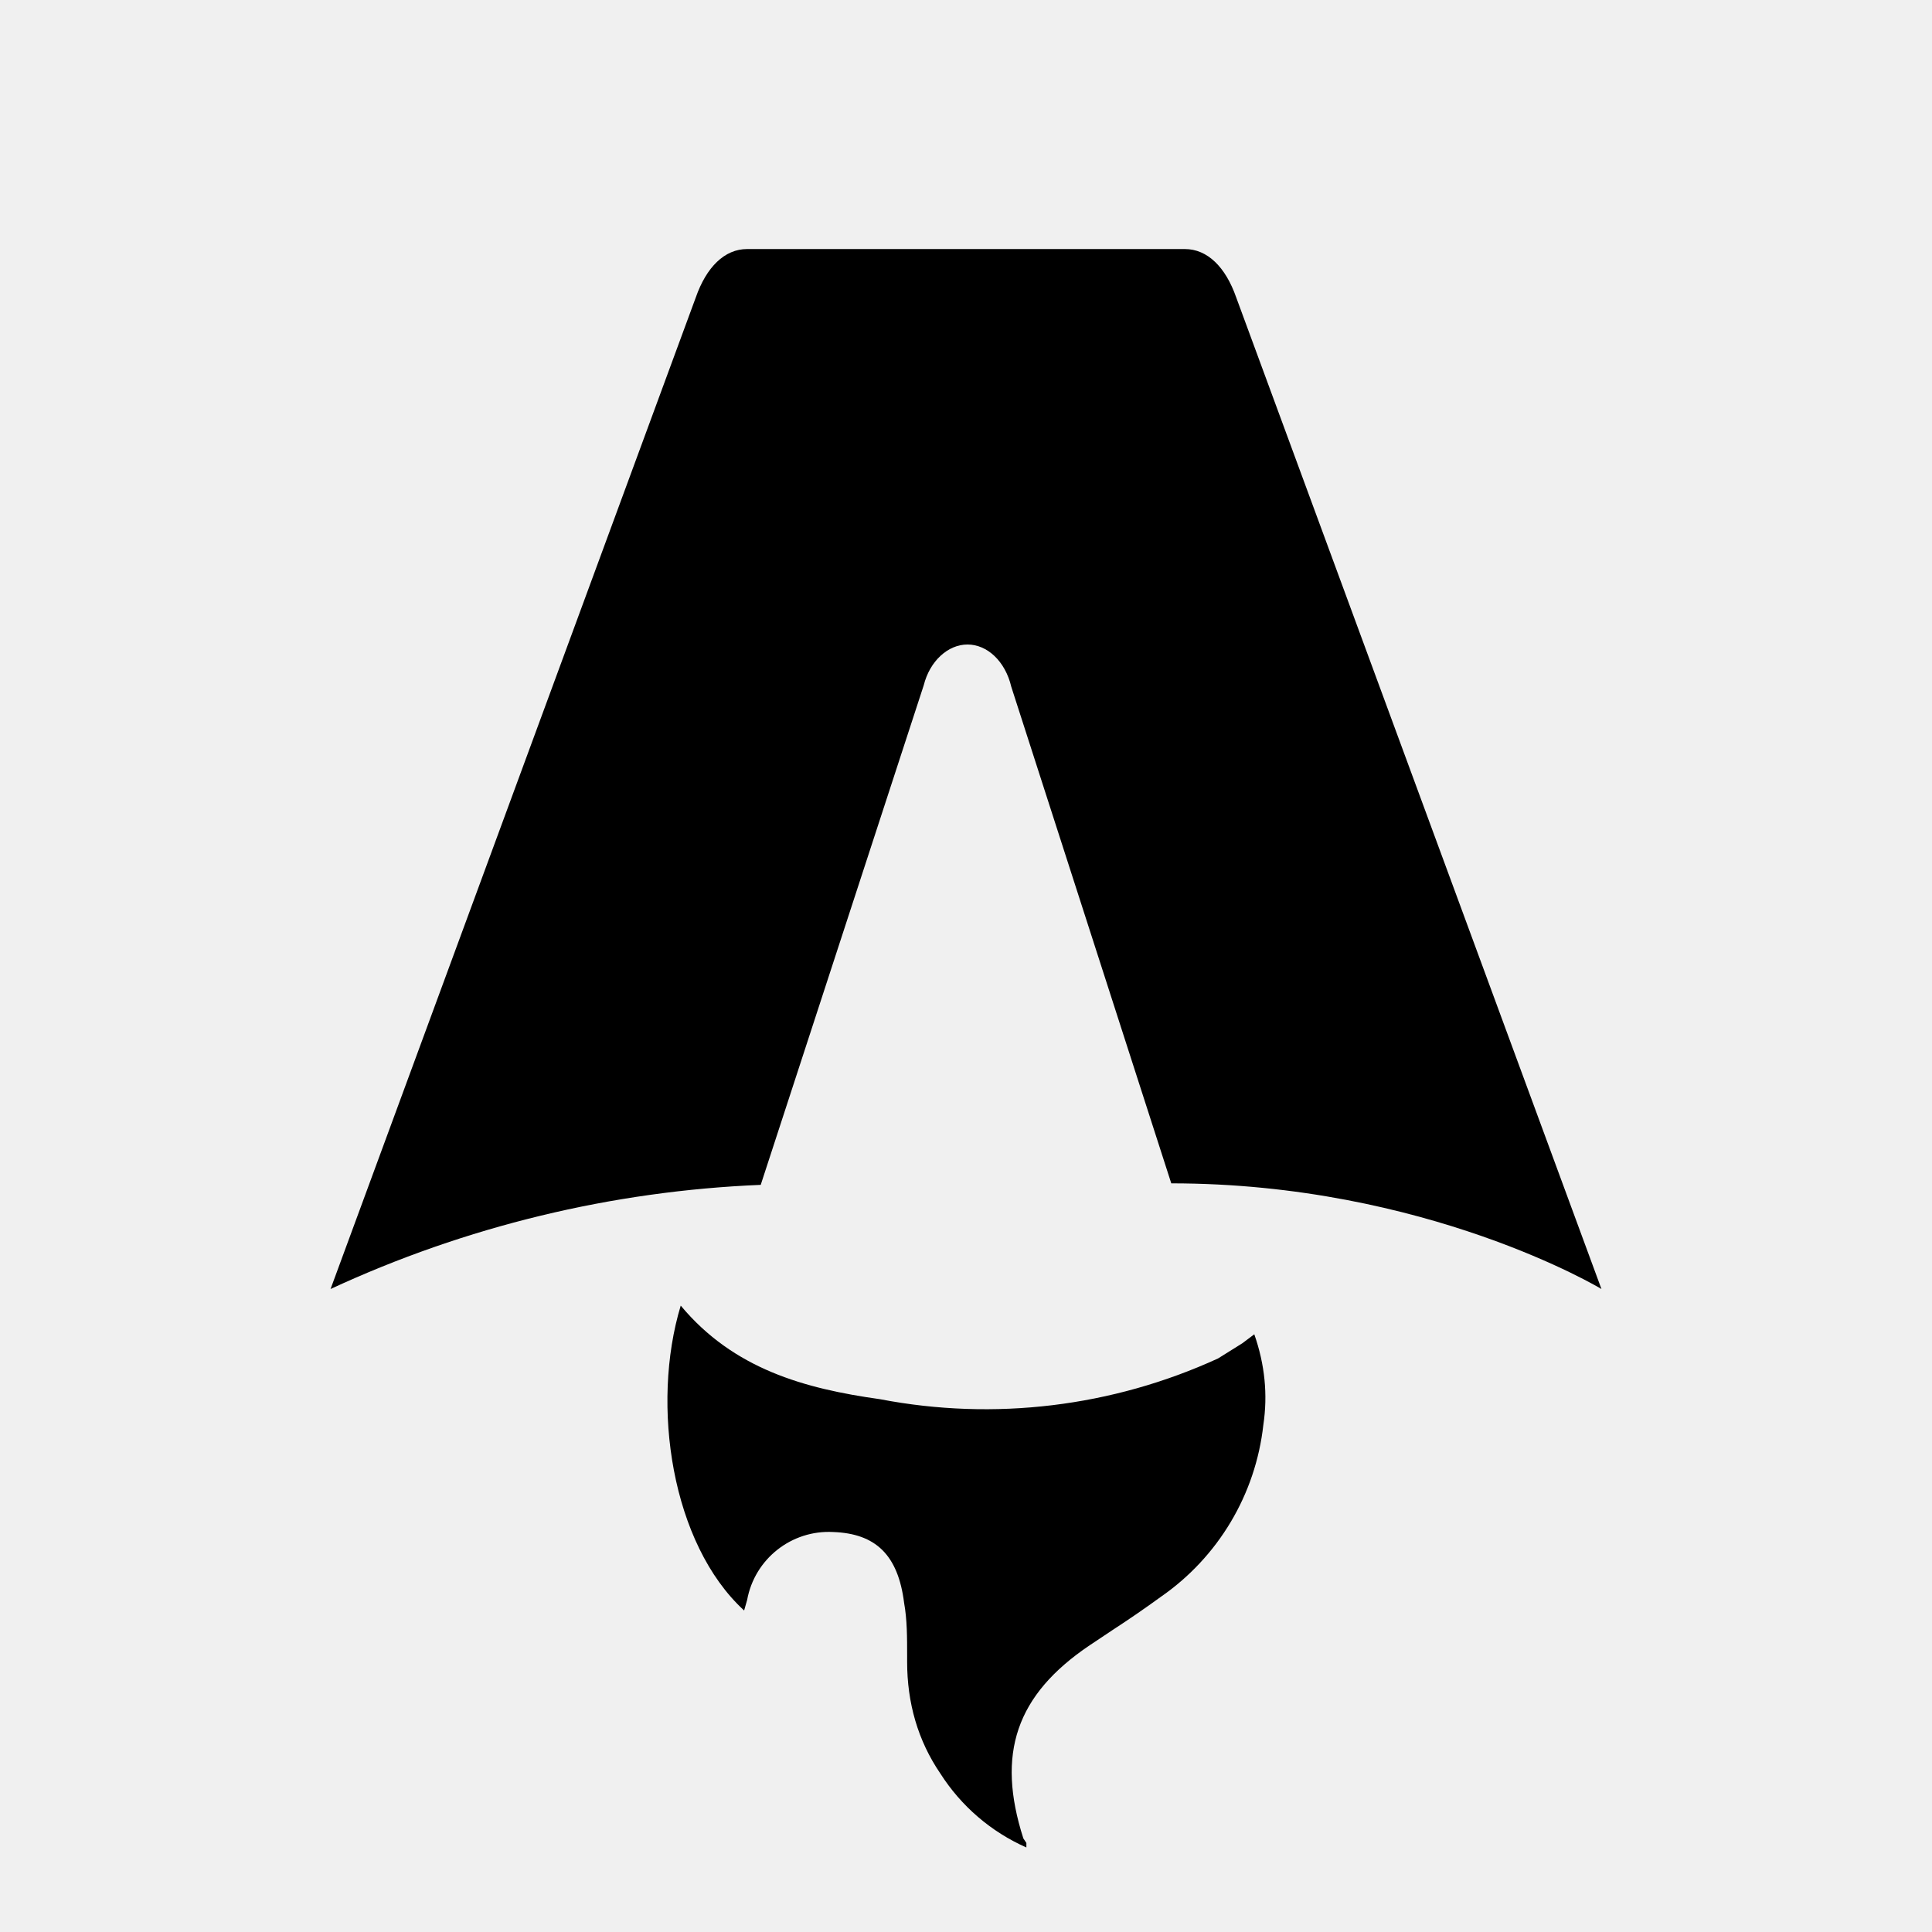
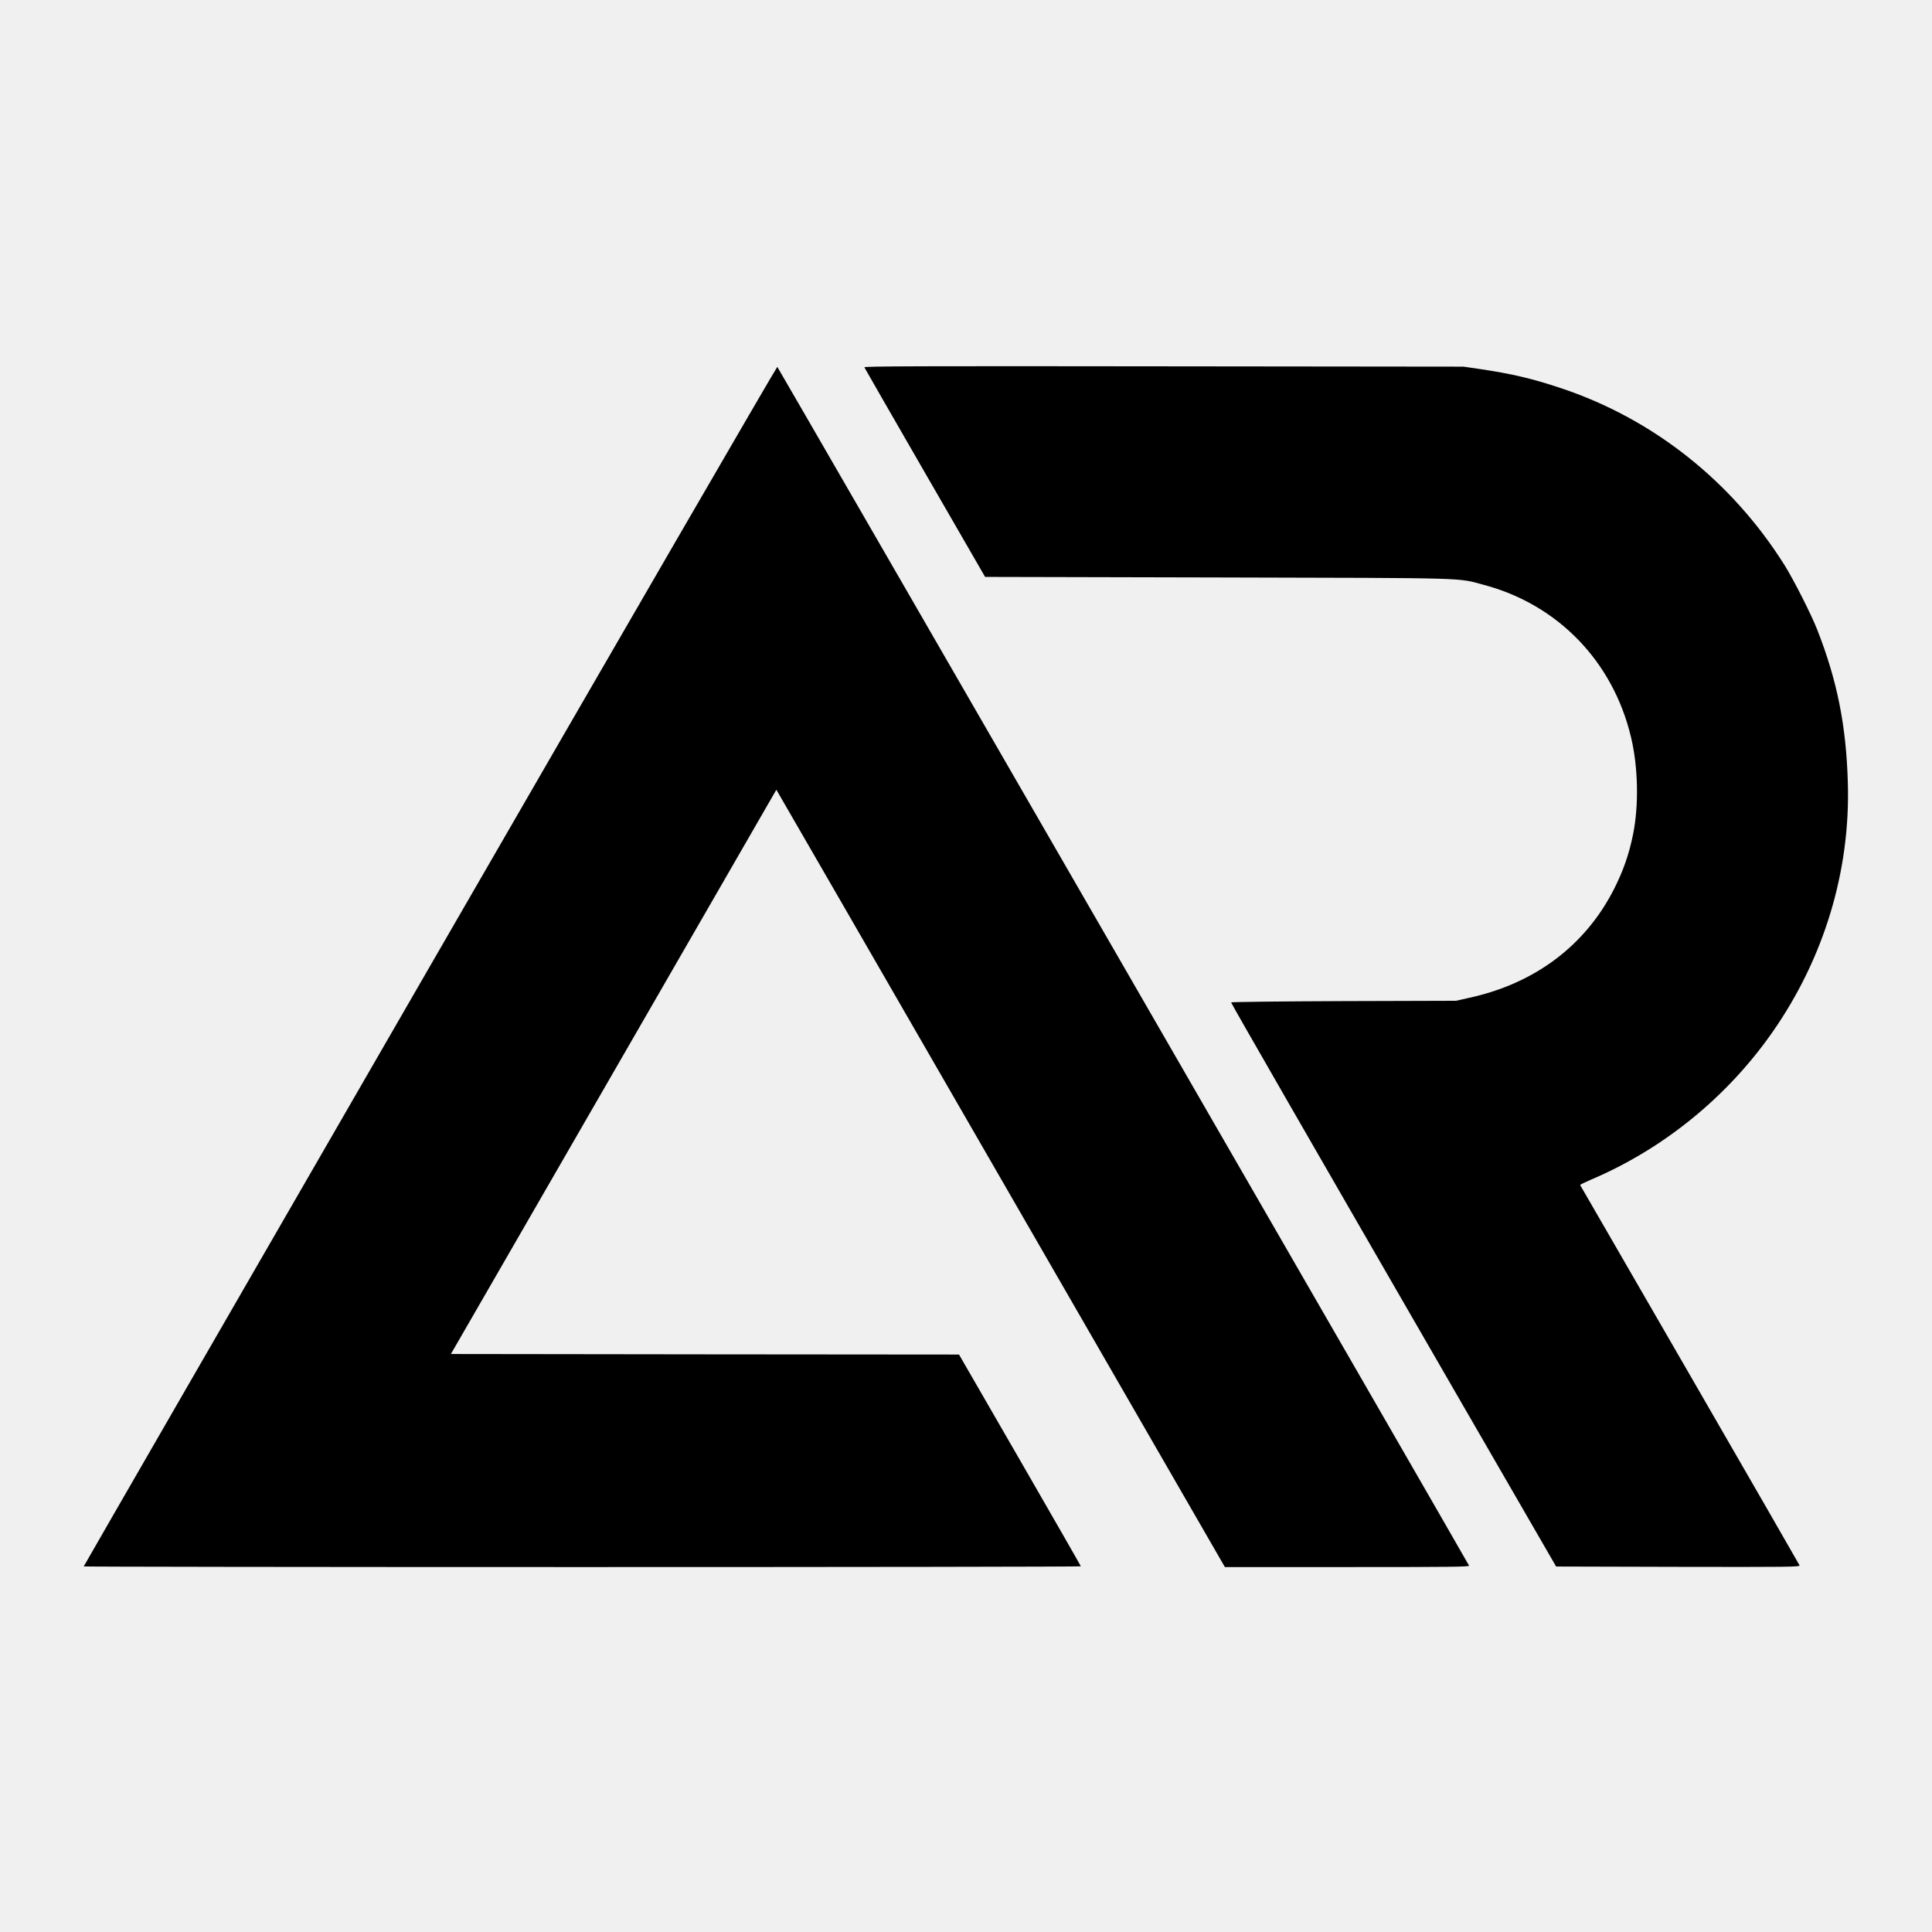
- <svg xmlns="http://www.w3.org/2000/svg" fill="none" viewBox="0 0 128 128">
-   <path d="M50.4 78.5a75.1 75.1 0 0 0-28.5 6.9l24.2-65.7c.7-2 1.9-3.2 3.4-3.2h29c1.5 0 2.7 1.2 3.4 3.2l24.2 65.7s-11.6-7-28.5-7L67 45.5c-.4-1.7-1.6-2.8-2.9-2.8-1.3 0-2.5 1.1-2.9 2.7L50.4 78.5Zm-1.1 28.2Zm-4.2-20.2c-2 6.6-.6 15.8 4.2 20.2a17.5 17.5 0 0 1 .2-.7 5.5 5.5 0 0 1 5.7-4.5c2.8.1 4.3 1.5 4.7 4.7.2 1.1.2 2.3.2 3.5v.4c0 2.7.7 5.2 2.2 7.4a13 13 0 0 0 5.7 4.9v-.3l-.2-.3c-1.8-5.6-.5-9.5 4.4-12.8l1.5-1a73 73 0 0 0 3.2-2.2 16 16 0 0 0 6.8-11.4c.3-2 .1-4-.6-6l-.8.6-1.6 1a37 37 0 0 1-22.4 2.7c-5-.7-9.7-2-13.2-6.2Z" />
-   <style>
-         path { fill: #000; }
-         @media (prefers-color-scheme: dark) {
-             path { fill: #FFF; }
-         }
-     </style>
+ <svg xmlns="http://www.w3.org/2000/svg" version="1.0" width="1800pt" height="1800pt" viewBox="0 0 1800 1800" preserveAspectRatio="xMidYMid meet">
+   <g transform="translate(0,1800) scale(0.1,-0.1)" fill="#000000" stroke="none">
+     <path d="M4007 9000 c-1775 -3074 -3227 -5591 -3227 -5594 0 -3 2090 -6 4645 -6 2555 0 4645 3 4645 7 0 3 -255 449 -567 989 l-568 984 -2367 2 -2367 3 1516 2628 1516 2629 17 -29 c10 -15 950 -1645 2090 -3621 l2072 -3592 1140 0 c953 0 1139 2 1135 13 -7 20 -6436 11160 -6445 11169 -4 4 -1460 -2508 -3235 -5582z" />
+     <path d="M8053 14578 c3 -7 257 -449 565 -983 l560 -970 2169 -5 c2399 -6 2221 -1 2481 -70 688 -184 1199 -713 1367 -1415 68 -282 75 -639 19 -913 -37 -182 -91 -336 -175 -502 -267 -528 -737 -882 -1349 -1016 l-125 -28 -1047 -3 c-577 -2 -1048 -8 -1048 -12 0 -10 726 -1271 2083 -3621 l945 -1635 1137 -3 c1031 -2 1137 -1 1131 14 -3 8 -464 808 -1023 1776 -560 969 -1019 1764 -1021 1767 -1 4 44 26 100 50 676 287 1269 770 1691 1374 481 688 727 1502 703 2322 -15 534 -99 954 -286 1430 -57 145 -218 462 -304 600 -494 786 -1233 1369 -2096 1653 -263 87 -447 130 -750 175 l-145 21 -2794 3 c-2258 3 -2792 1 -2788 -9z" />
+   </g>
</svg>
